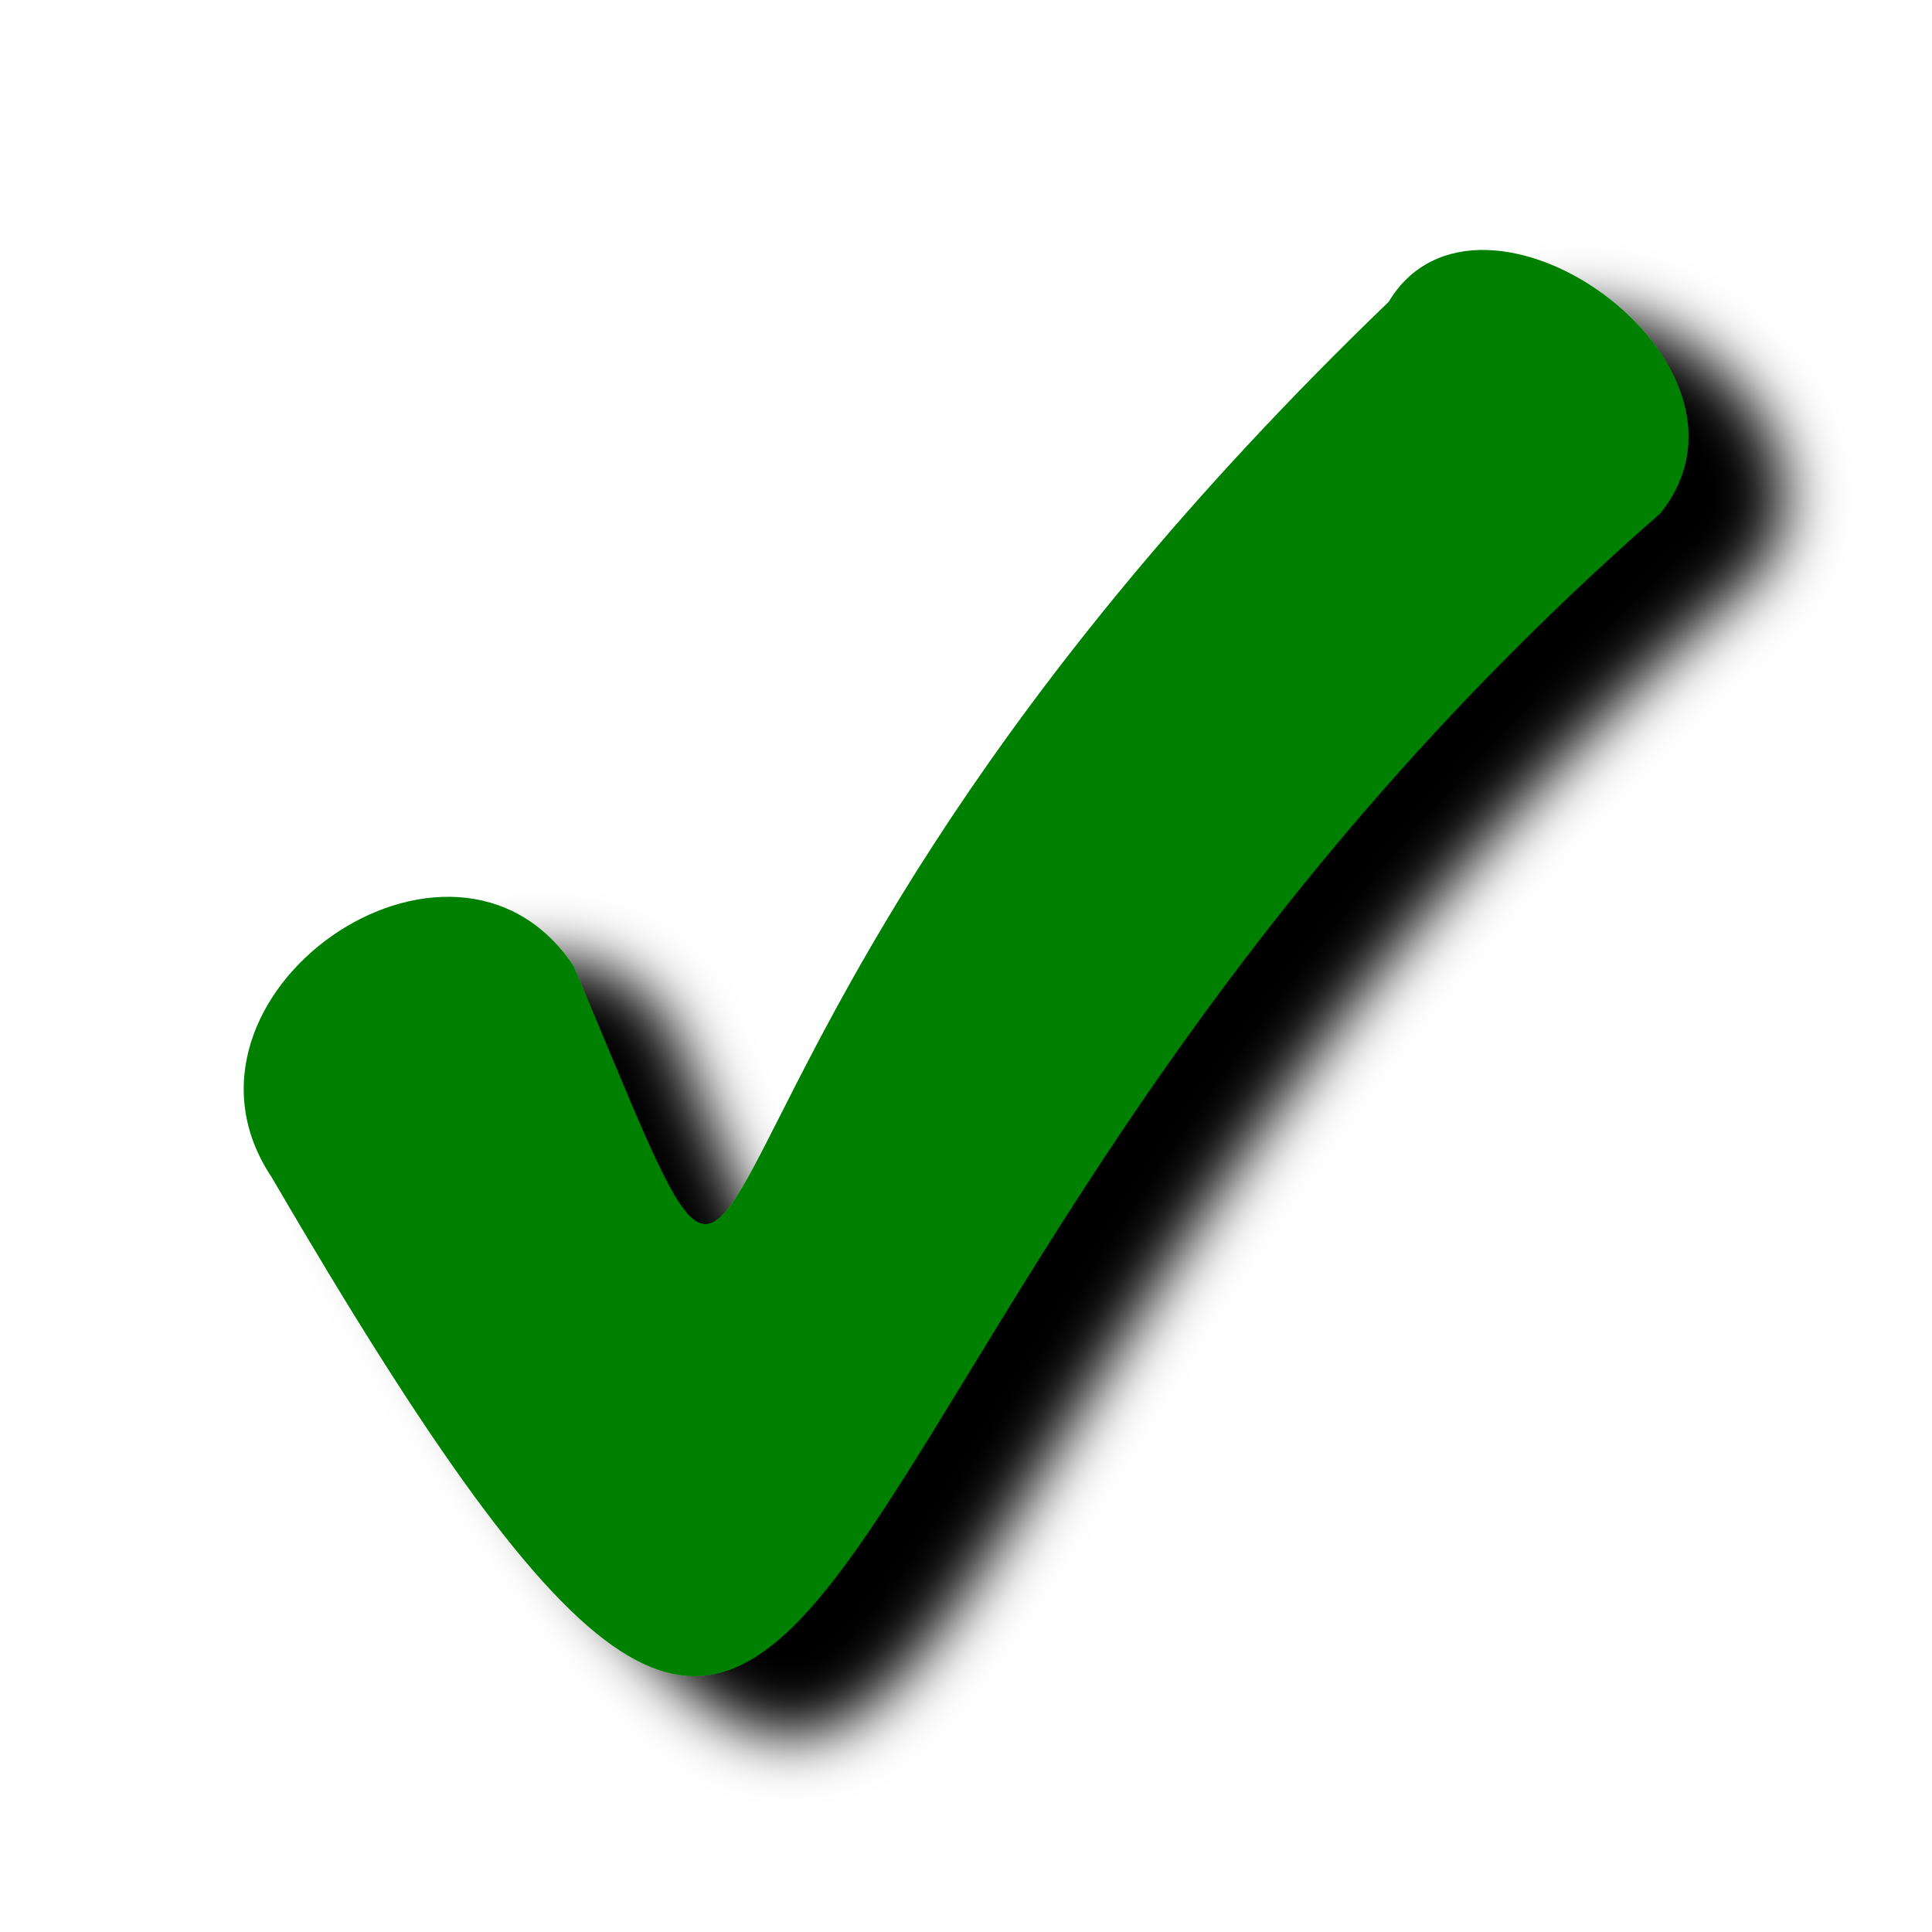
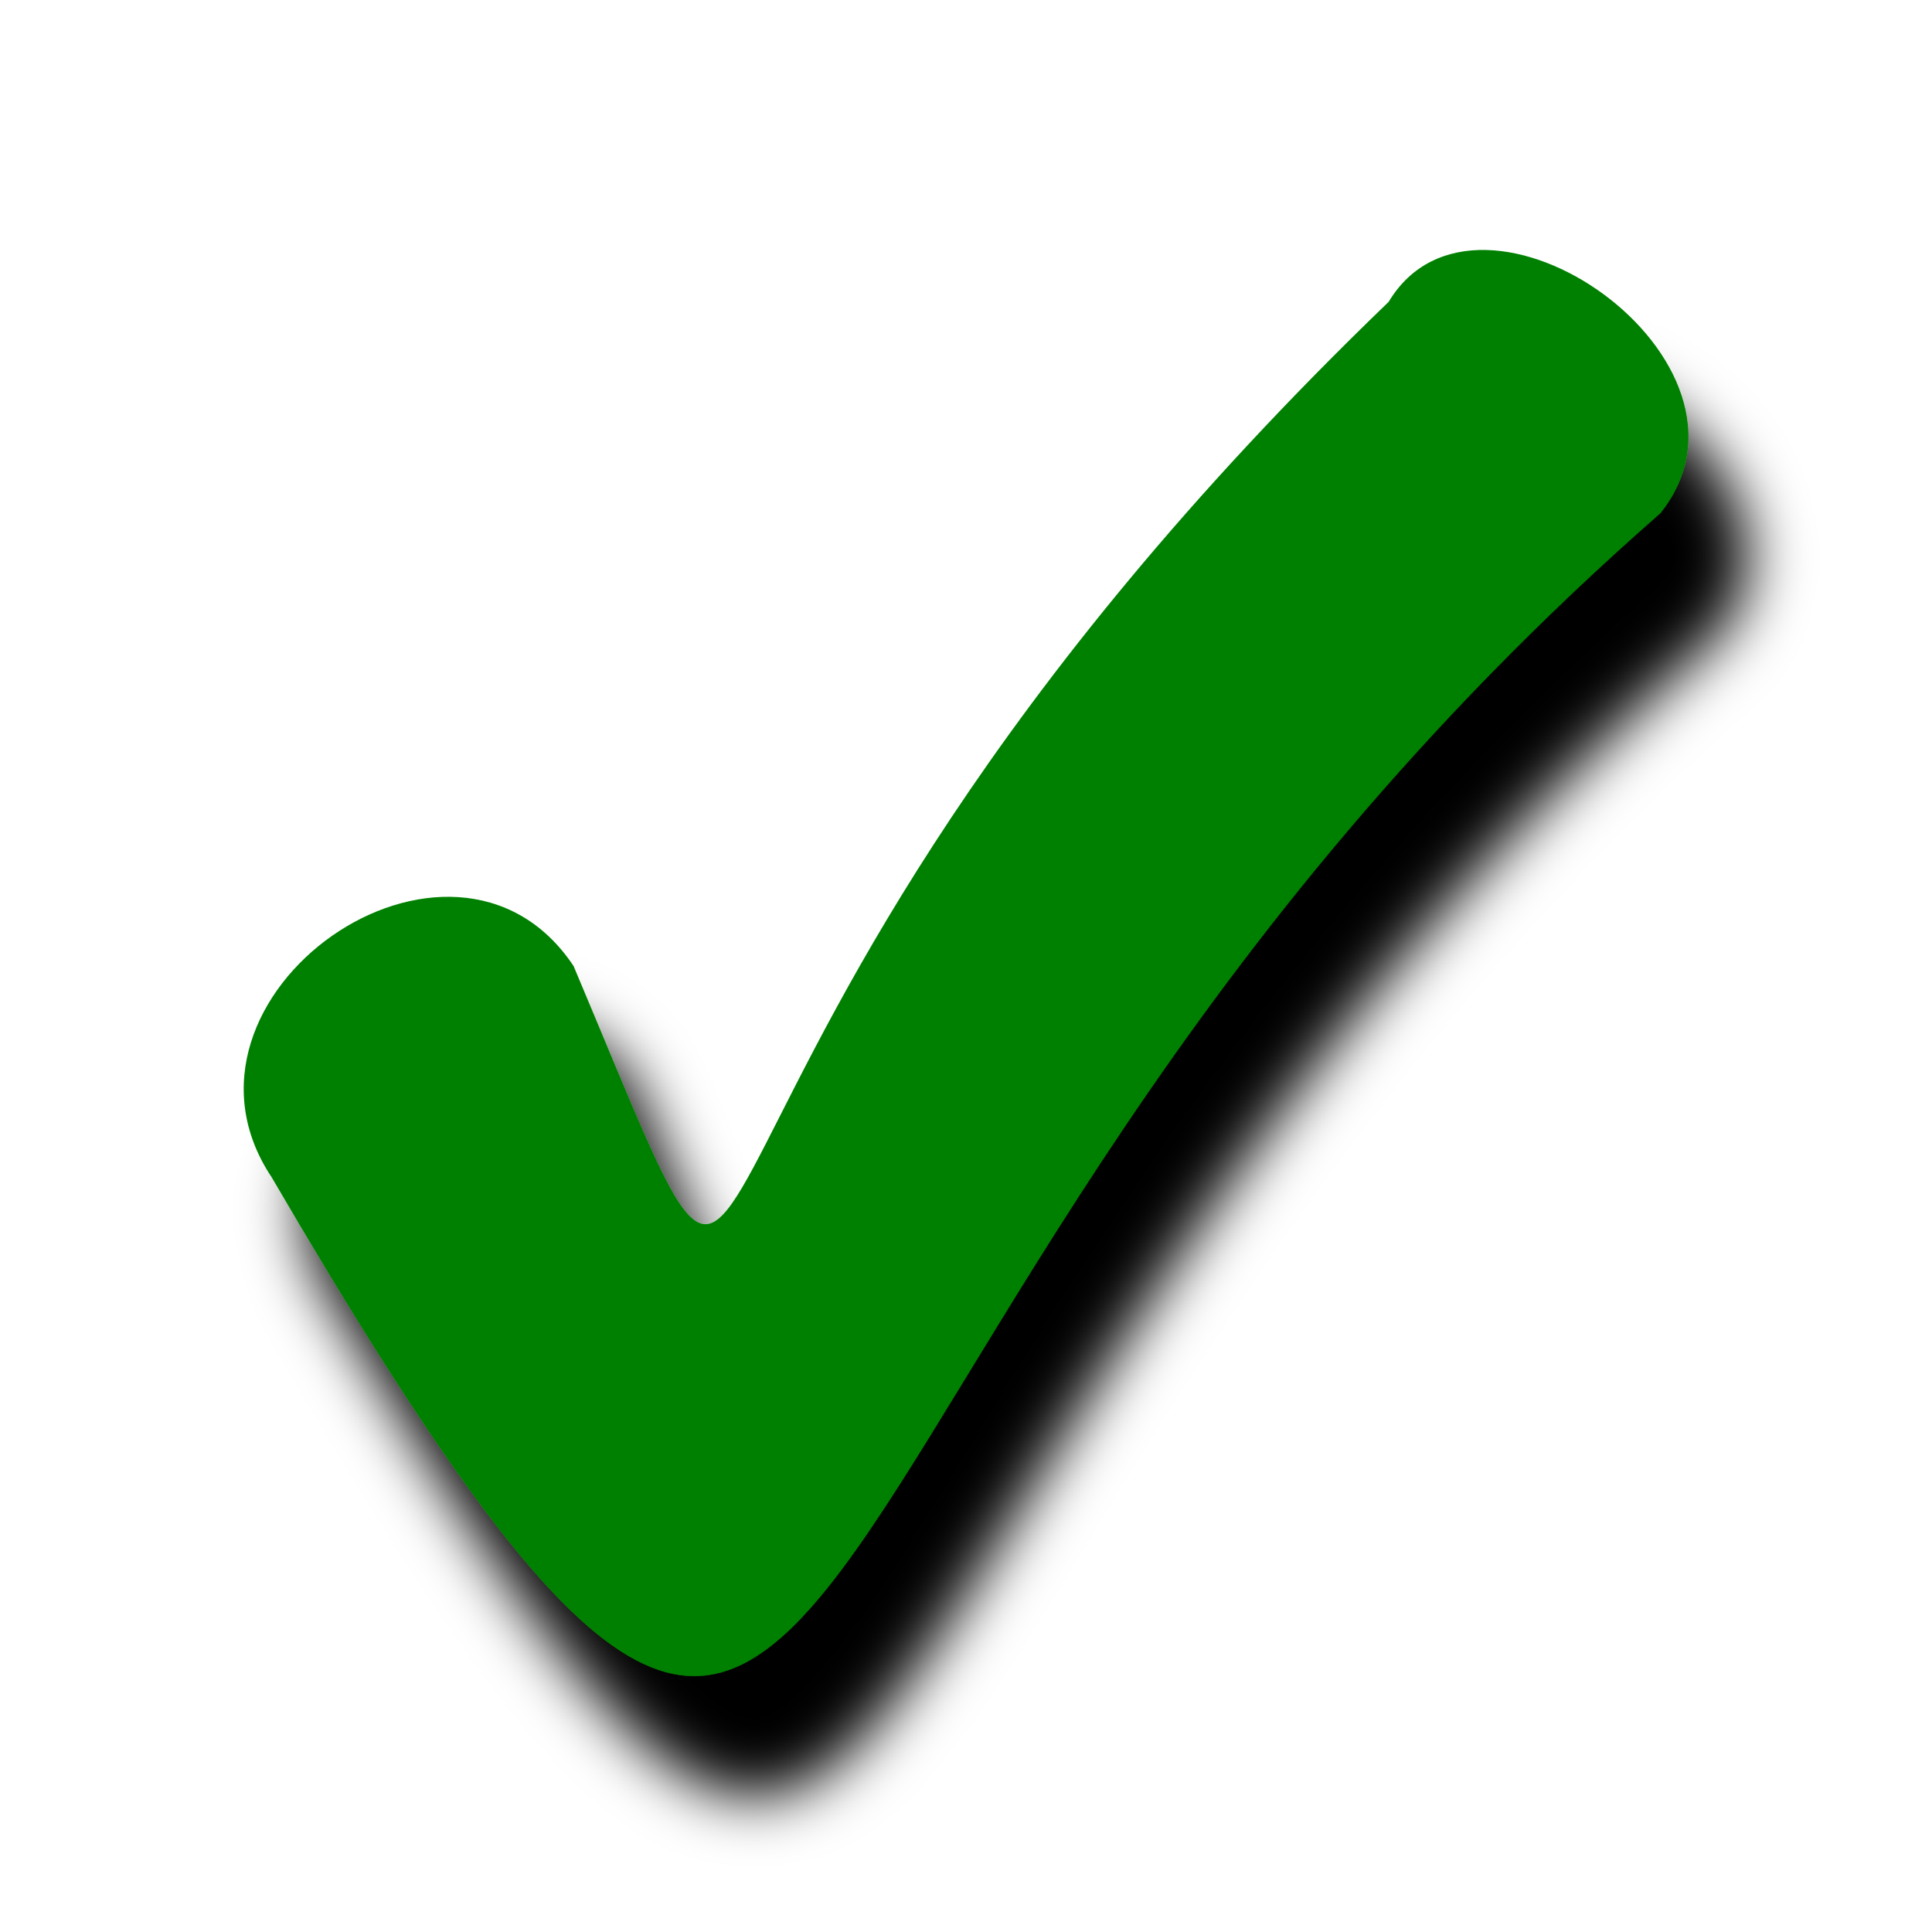
- <svg xmlns="http://www.w3.org/2000/svg" viewBox="0 0 64 64" height="24" width="24" version="1.1" id="svg2">
+ <svg xmlns="http://www.w3.org/2000/svg" viewBox="0 0 64 64" height="64" width="64" version="1.1" id="svg2">
  <filter height="150%" width="150%" id="sh">
-     <feOffset dx="3.23" dy="2" id="feOffset6" in="SourceAlpha" result="offOut" />
+     <feOffset id="feOffset6" dy="4" dx="2" in="SourceAlpha" result="offOut" />
    <feGaussianBlur id="feGaussianBlur8" stdDeviation="1" in="offOut" result="blurOut" />
    <feBlend id="feBlend10" mode="normal" in2="blurOut" in="SourceGraphic" />
  </filter>
  <g id="g12" filter="url(#sh)">
    <path style="fill:#008000" id="Tick" d="M 55,17 C 59,12 49,5 46,10 19,36 27,51 19,32 15,26 5,33 9,39 30,75 23,45 55,17 Z" />
  </g>
</svg>
